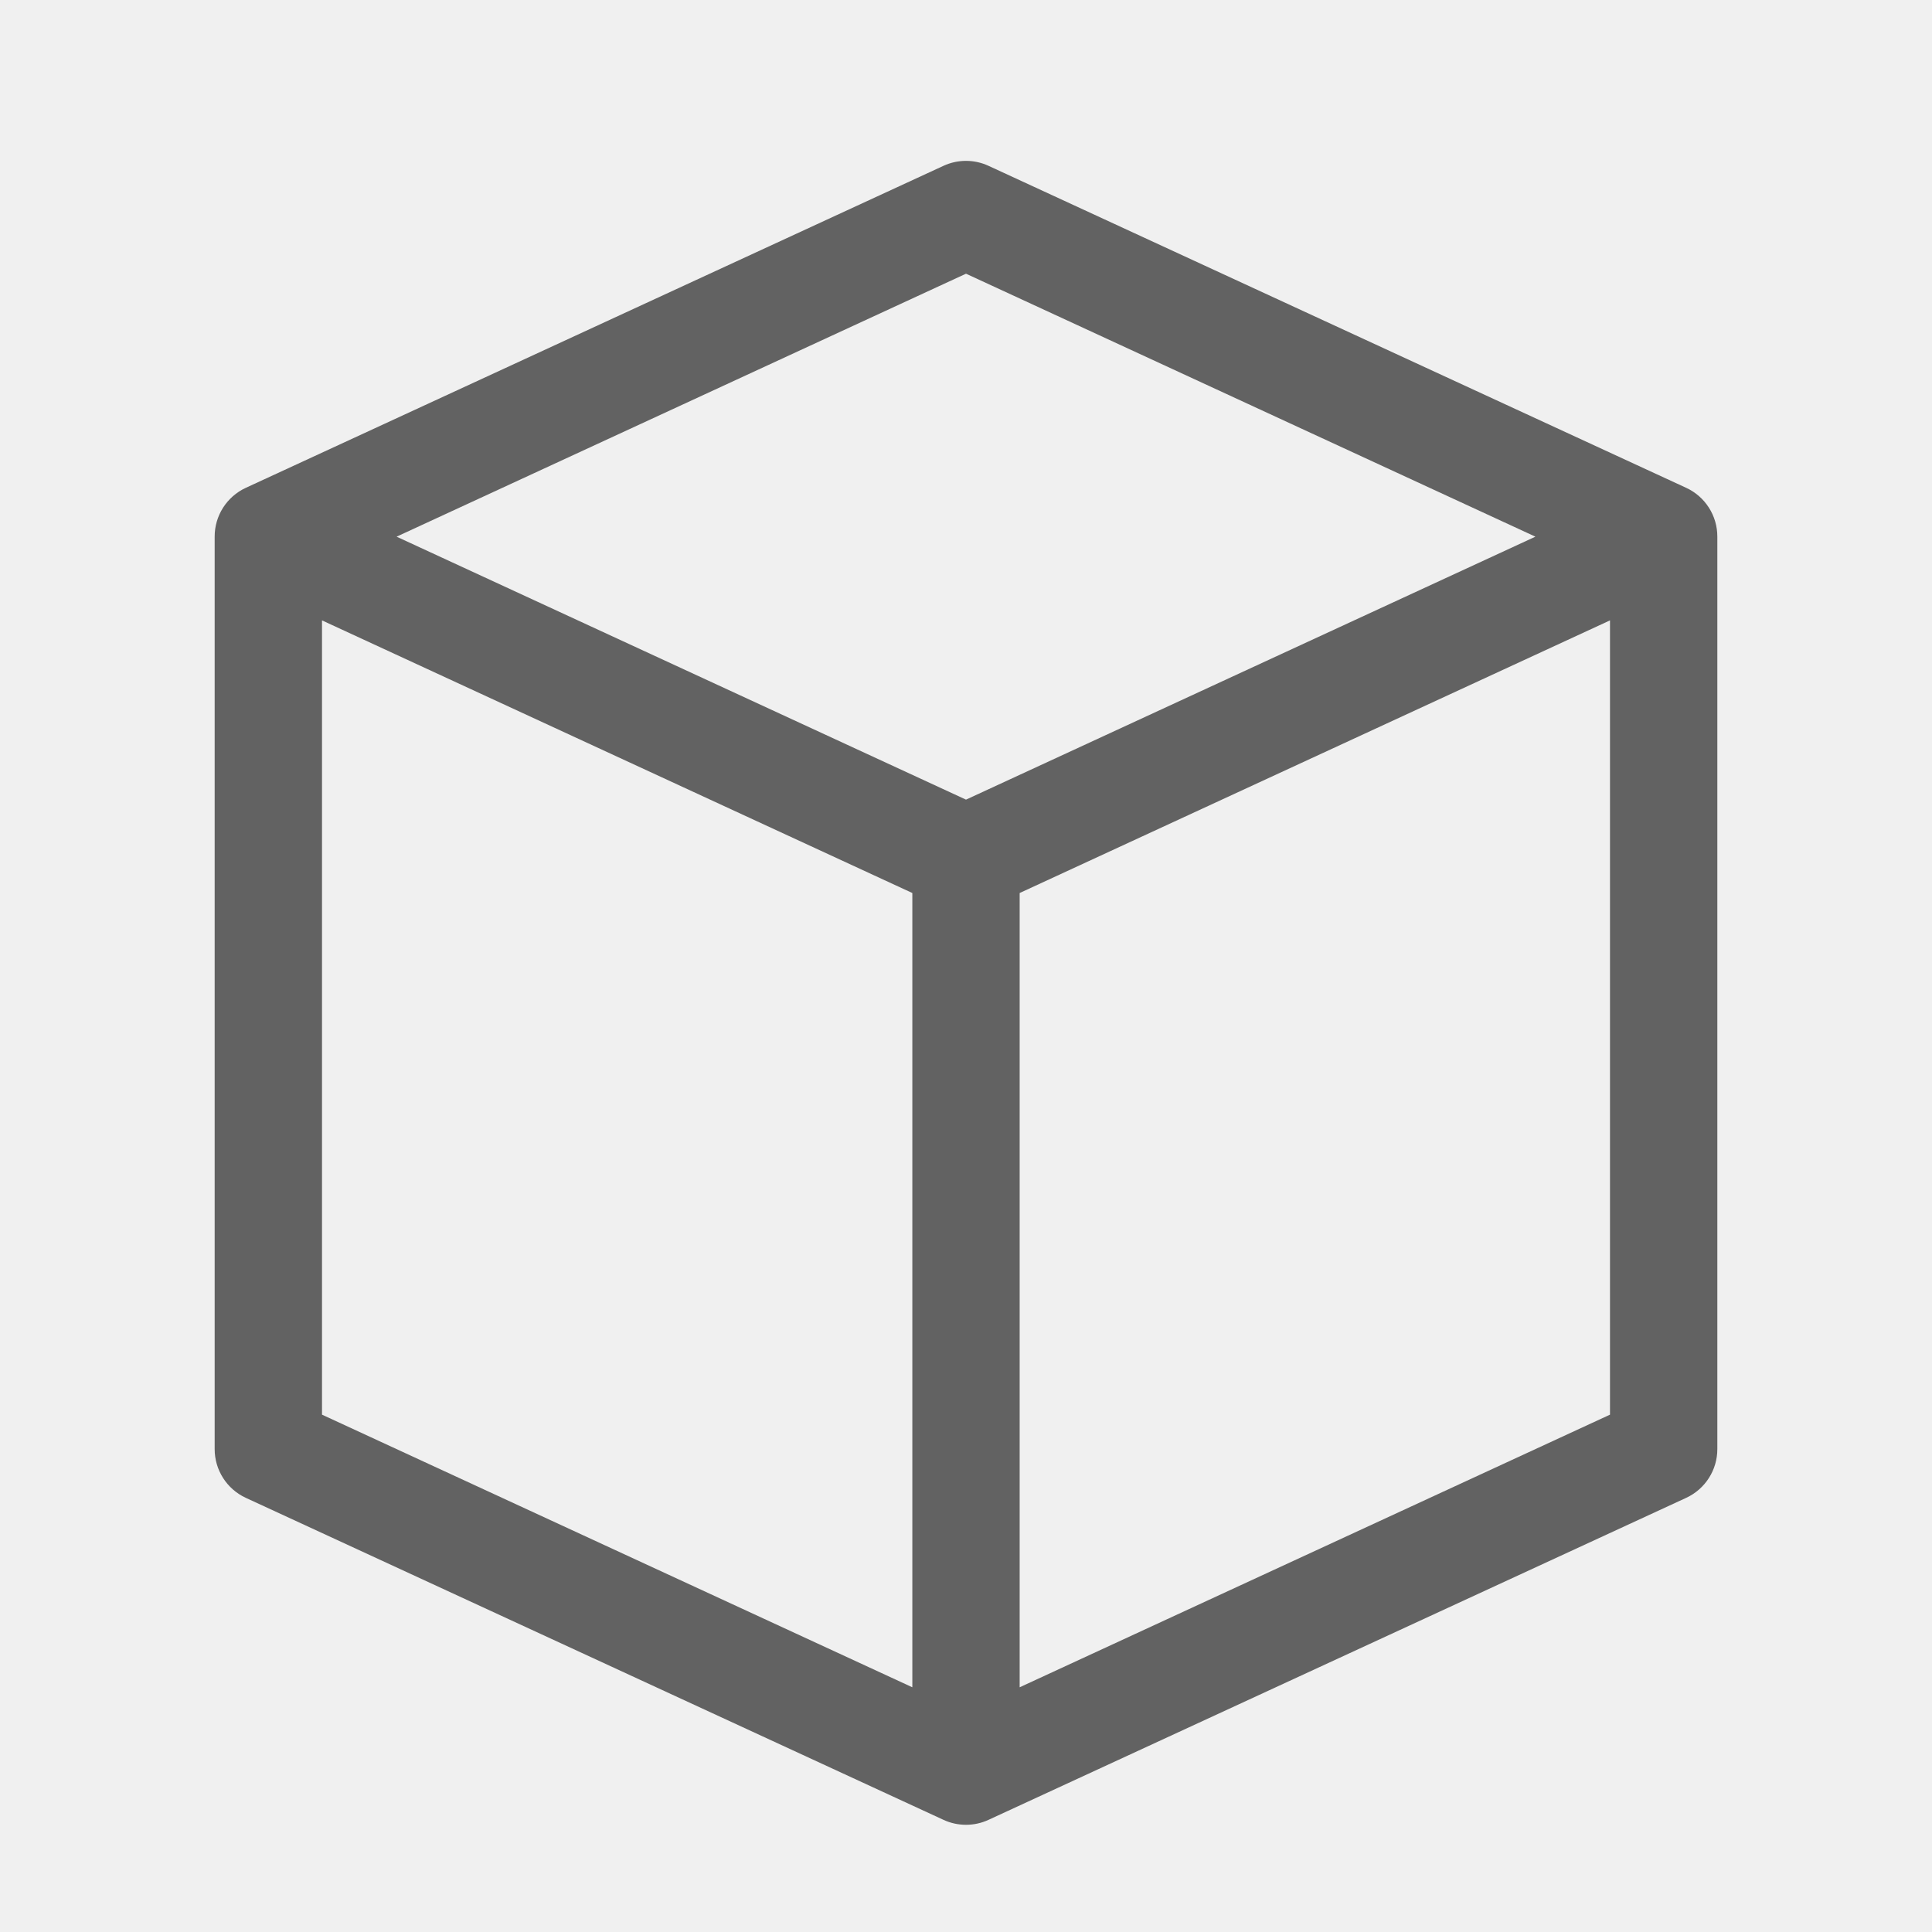
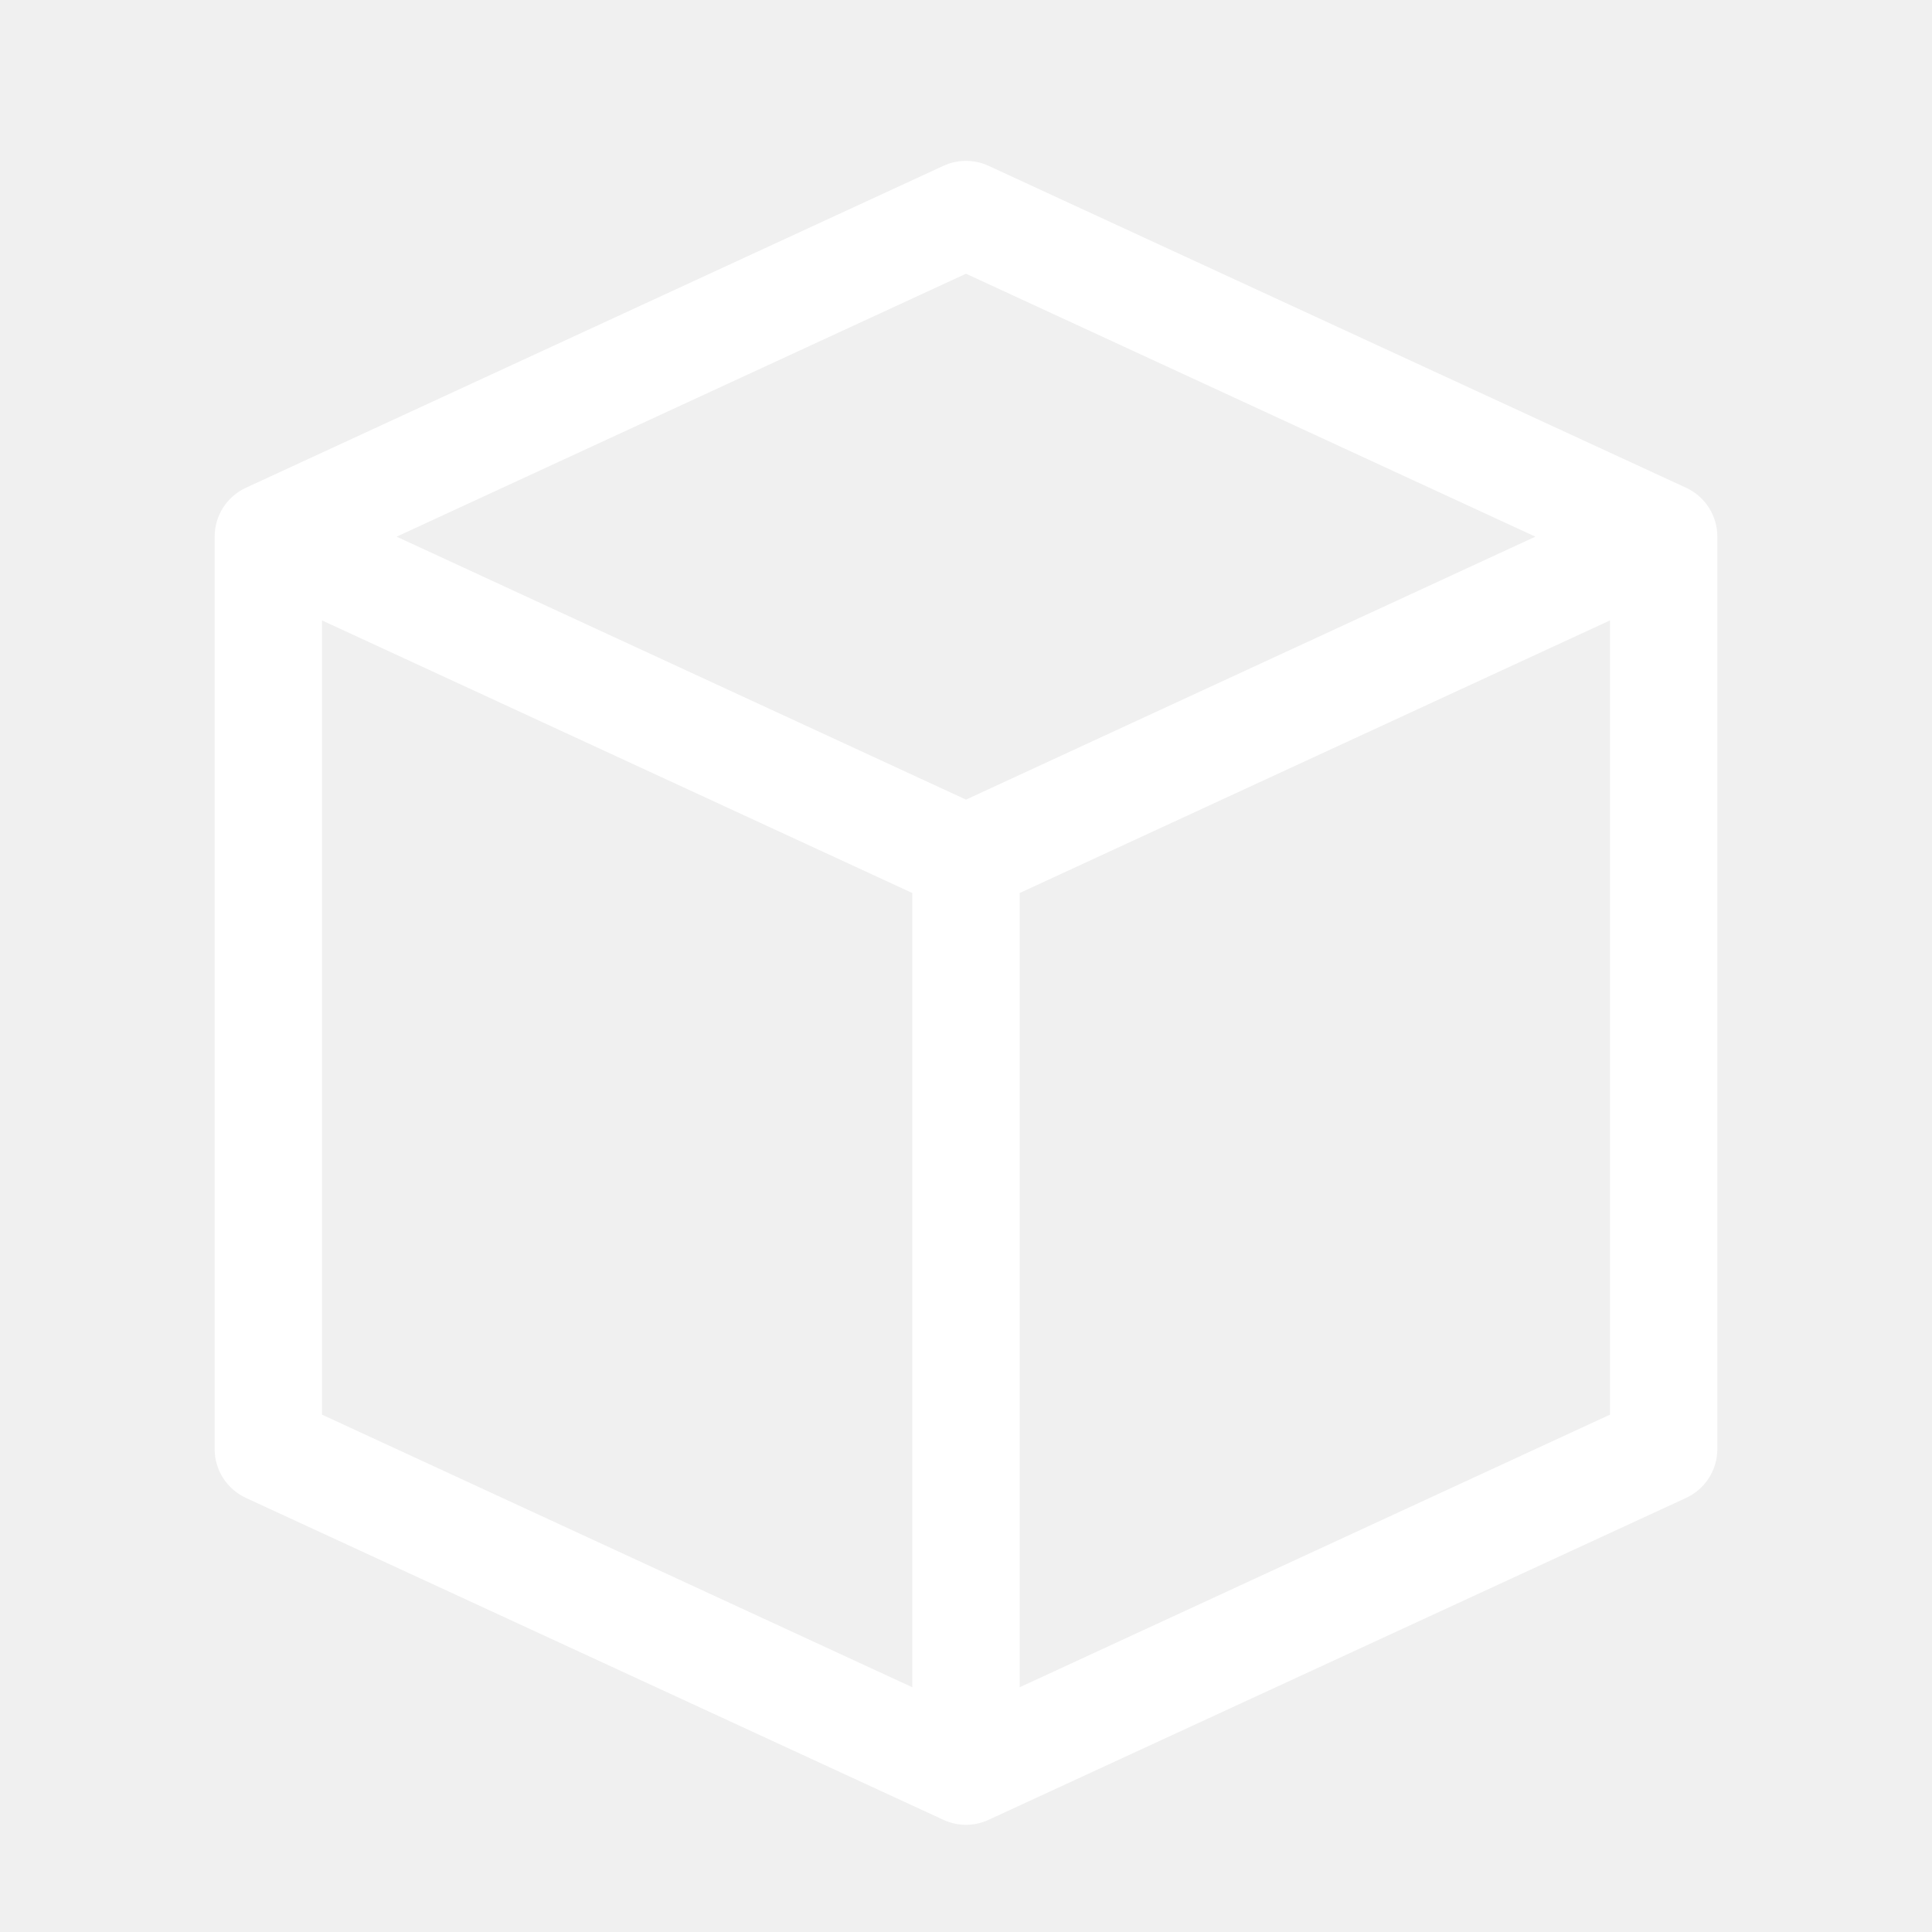
<svg xmlns="http://www.w3.org/2000/svg" width="36" height="36" style="-ms-transform:rotate(360deg);-webkit-transform:rotate(360deg);transform:rotate(360deg)">
-   <path d="m31.42 9.09-13-6a1 1 0 0 0-.84 0l-13 6A1 1 0 0 0 4 10v17a1 1 0 0 0 .58.91l13 6a1 1 0 0 0 .84 0l13-6A1 1 0 0 0 32 27V10a1 1 0 0 0-.58-.91zM18 5.1 28.61 10 18 14.9 7.39 10zM6 11.56l11 5.08v14.8L6 26.36zm13 19.88v-14.8l11-5.08v14.8z" class="clr-i-outline clr-i-outline-path-1" fill="#626262" />
+   <path d="m31.42 9.09-13-6a1 1 0 0 0-.84 0l-13 6A1 1 0 0 0 4 10v17a1 1 0 0 0 .58.91l13 6a1 1 0 0 0 .84 0l13-6A1 1 0 0 0 32 27V10a1 1 0 0 0-.58-.91zM18 5.1 28.61 10 18 14.9 7.39 10zM6 11.56l11 5.08v14.8L6 26.36zm13 19.88v-14.8l11-5.08v14.8z" class="clr-i-outline clr-i-outline-path-1" fill="white" />
  <path fill="rgba(0, 0, 0, 0)" d="M0 0h36v36H0z" />
</svg>
